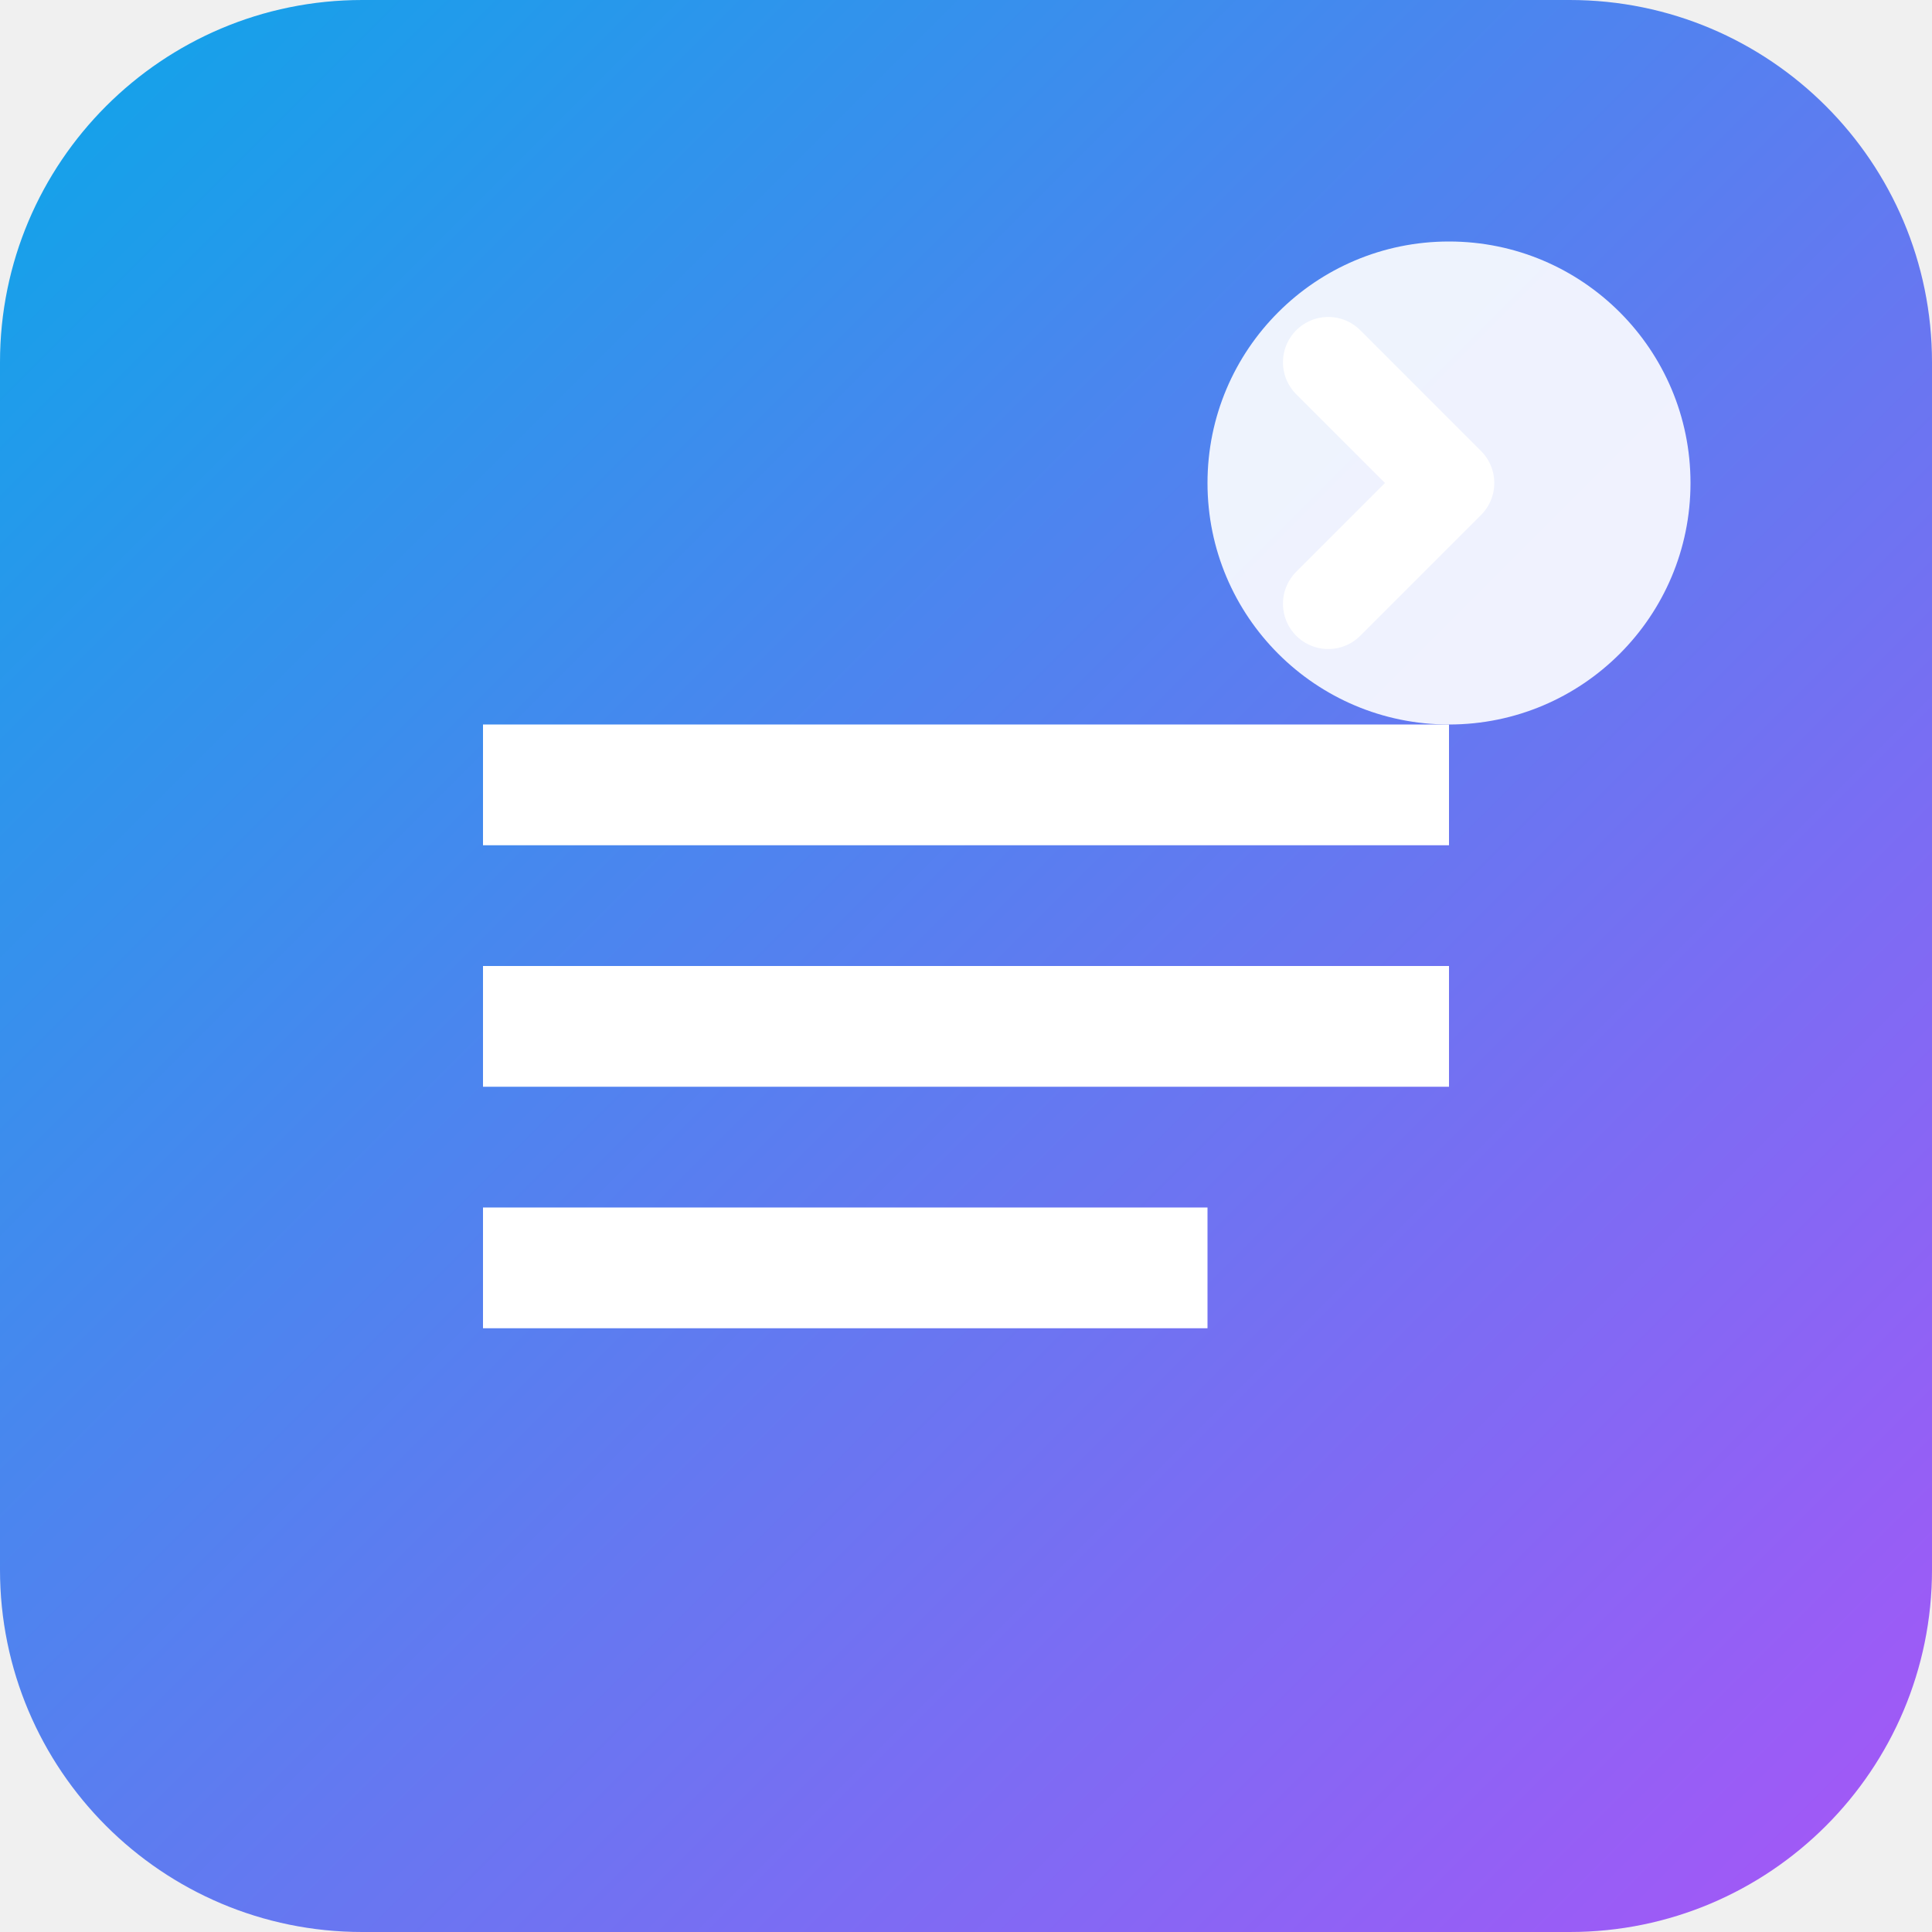
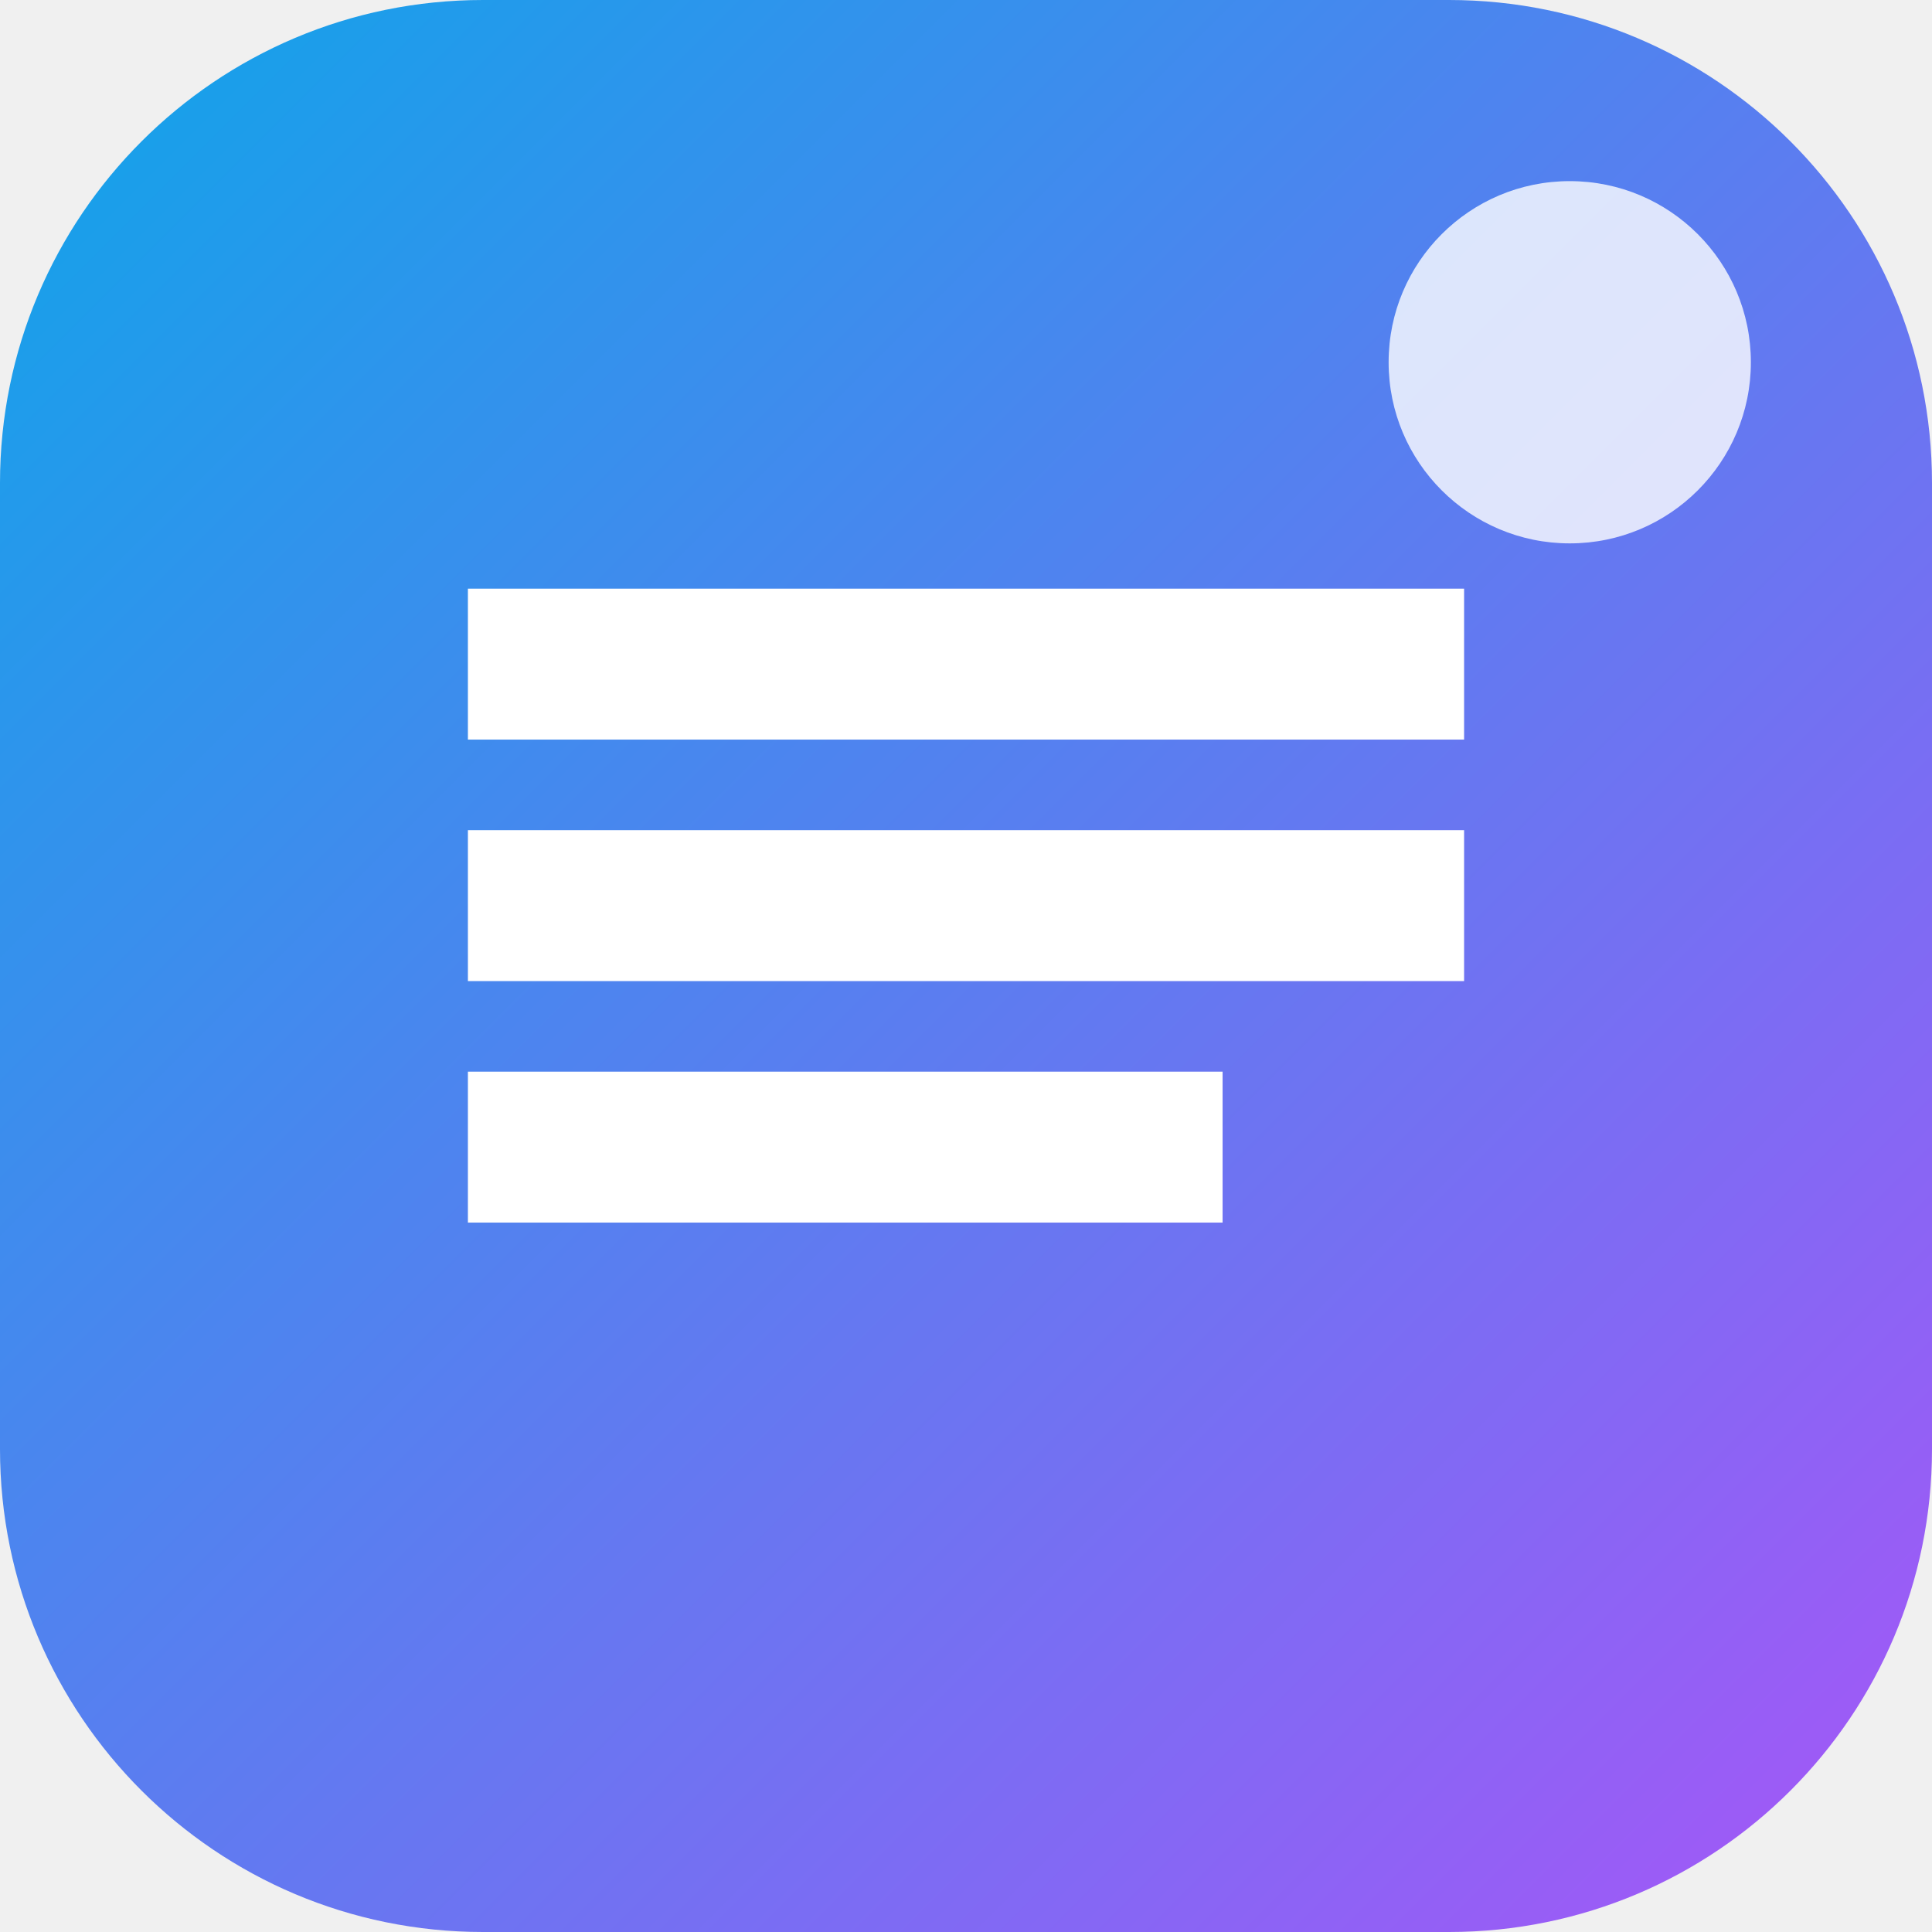
<svg xmlns="http://www.w3.org/2000/svg" width="32" height="32" viewBox="0 0 32 32" fill="none">
  <defs>
    <linearGradient id="gradient" x1="0%" y1="0%" x2="100%" y2="100%">
      <stop offset="0%" style="stop-color:#0ea5e9;stop-opacity:1" />
      <stop offset="100%" style="stop-color:#a855f7;stop-opacity:1" />
    </linearGradient>
  </defs>
-   <rect width="32" height="32" rx="6" fill="url(#gradient)" />
-   <path d="M8 12h16v2H8v-2zm0 4h16v2H8v-2zm0 4h12v2H8v-2z" fill="white" />
-   <circle cx="24" cy="8" r="4" fill="white" opacity="0.9" />
-   <path d="M22 6l2 2-2 2" stroke="white" stroke-width="1.5" stroke-linecap="round" stroke-linejoin="round" />
+   <rect width="32" height="32" rx="8" fill="url(#gradient)" />
+   <path d="M8 10h16v2H8v-2zm0 4h16v2H8v-2zm0 4h12v2H8v-2z" fill="white" stroke="white" stroke-width="0.5" />
+   <circle cx="26" cy="6" r="3" fill="white" opacity="0.8" />
</svg>
